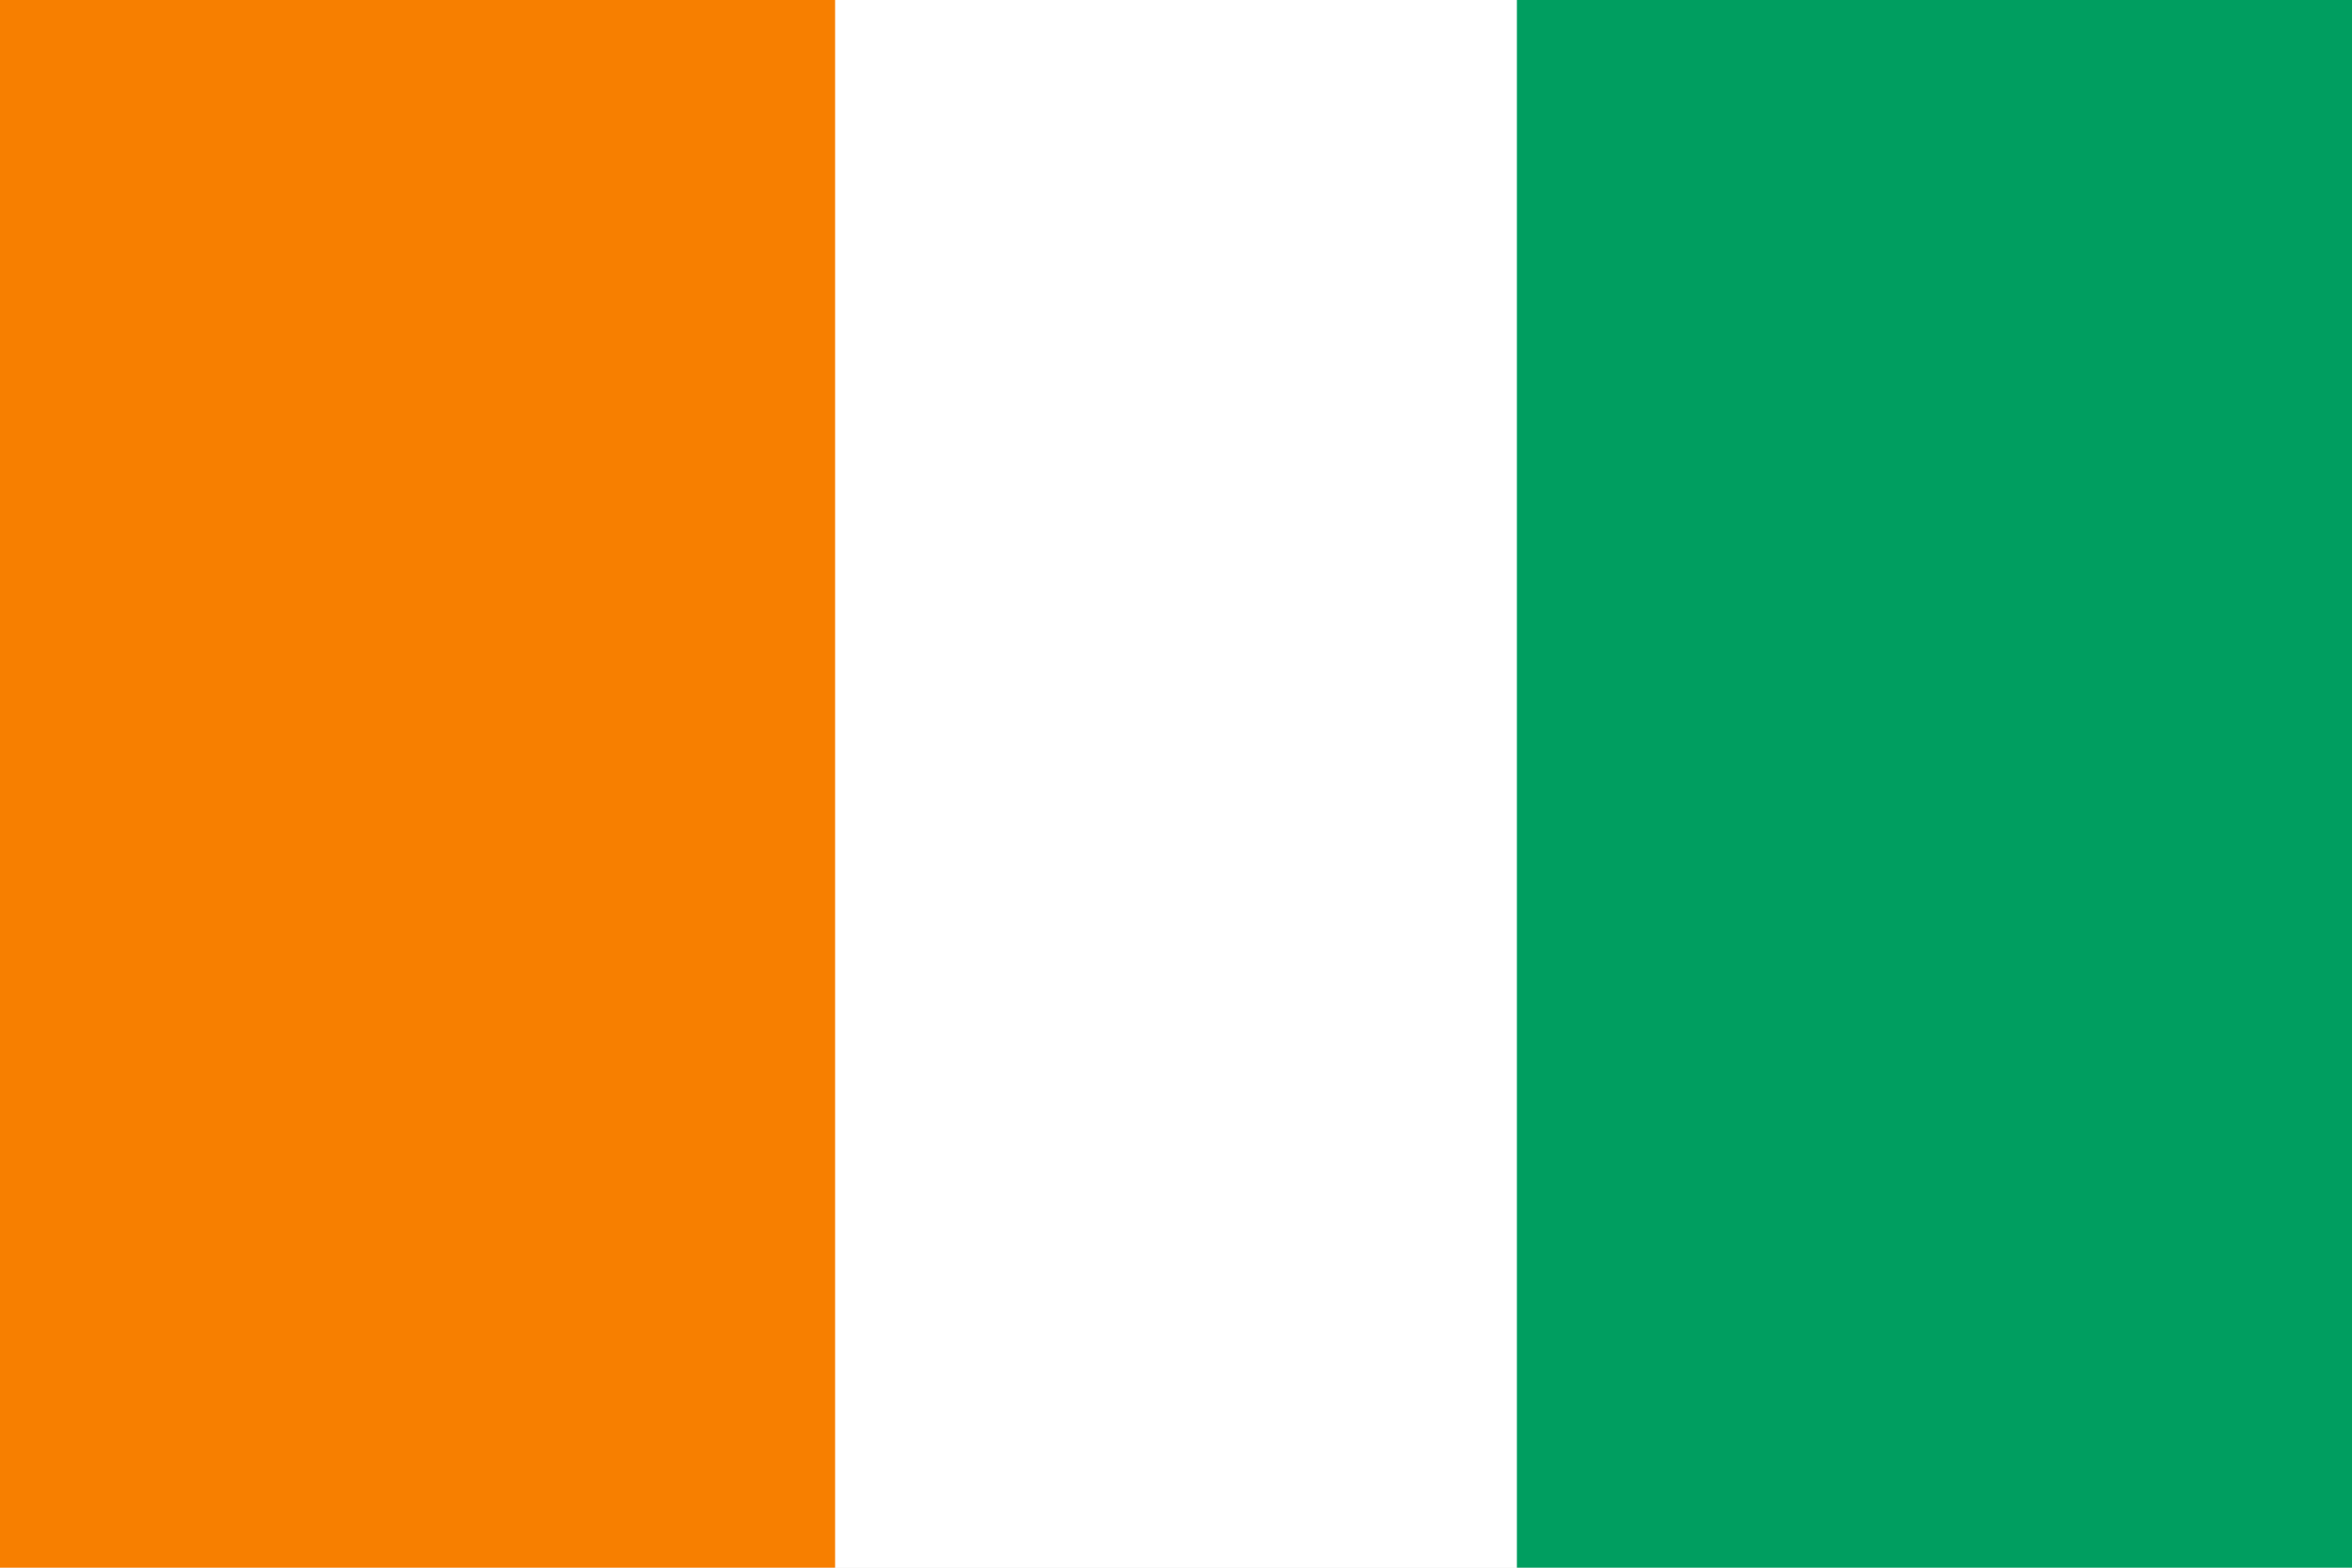
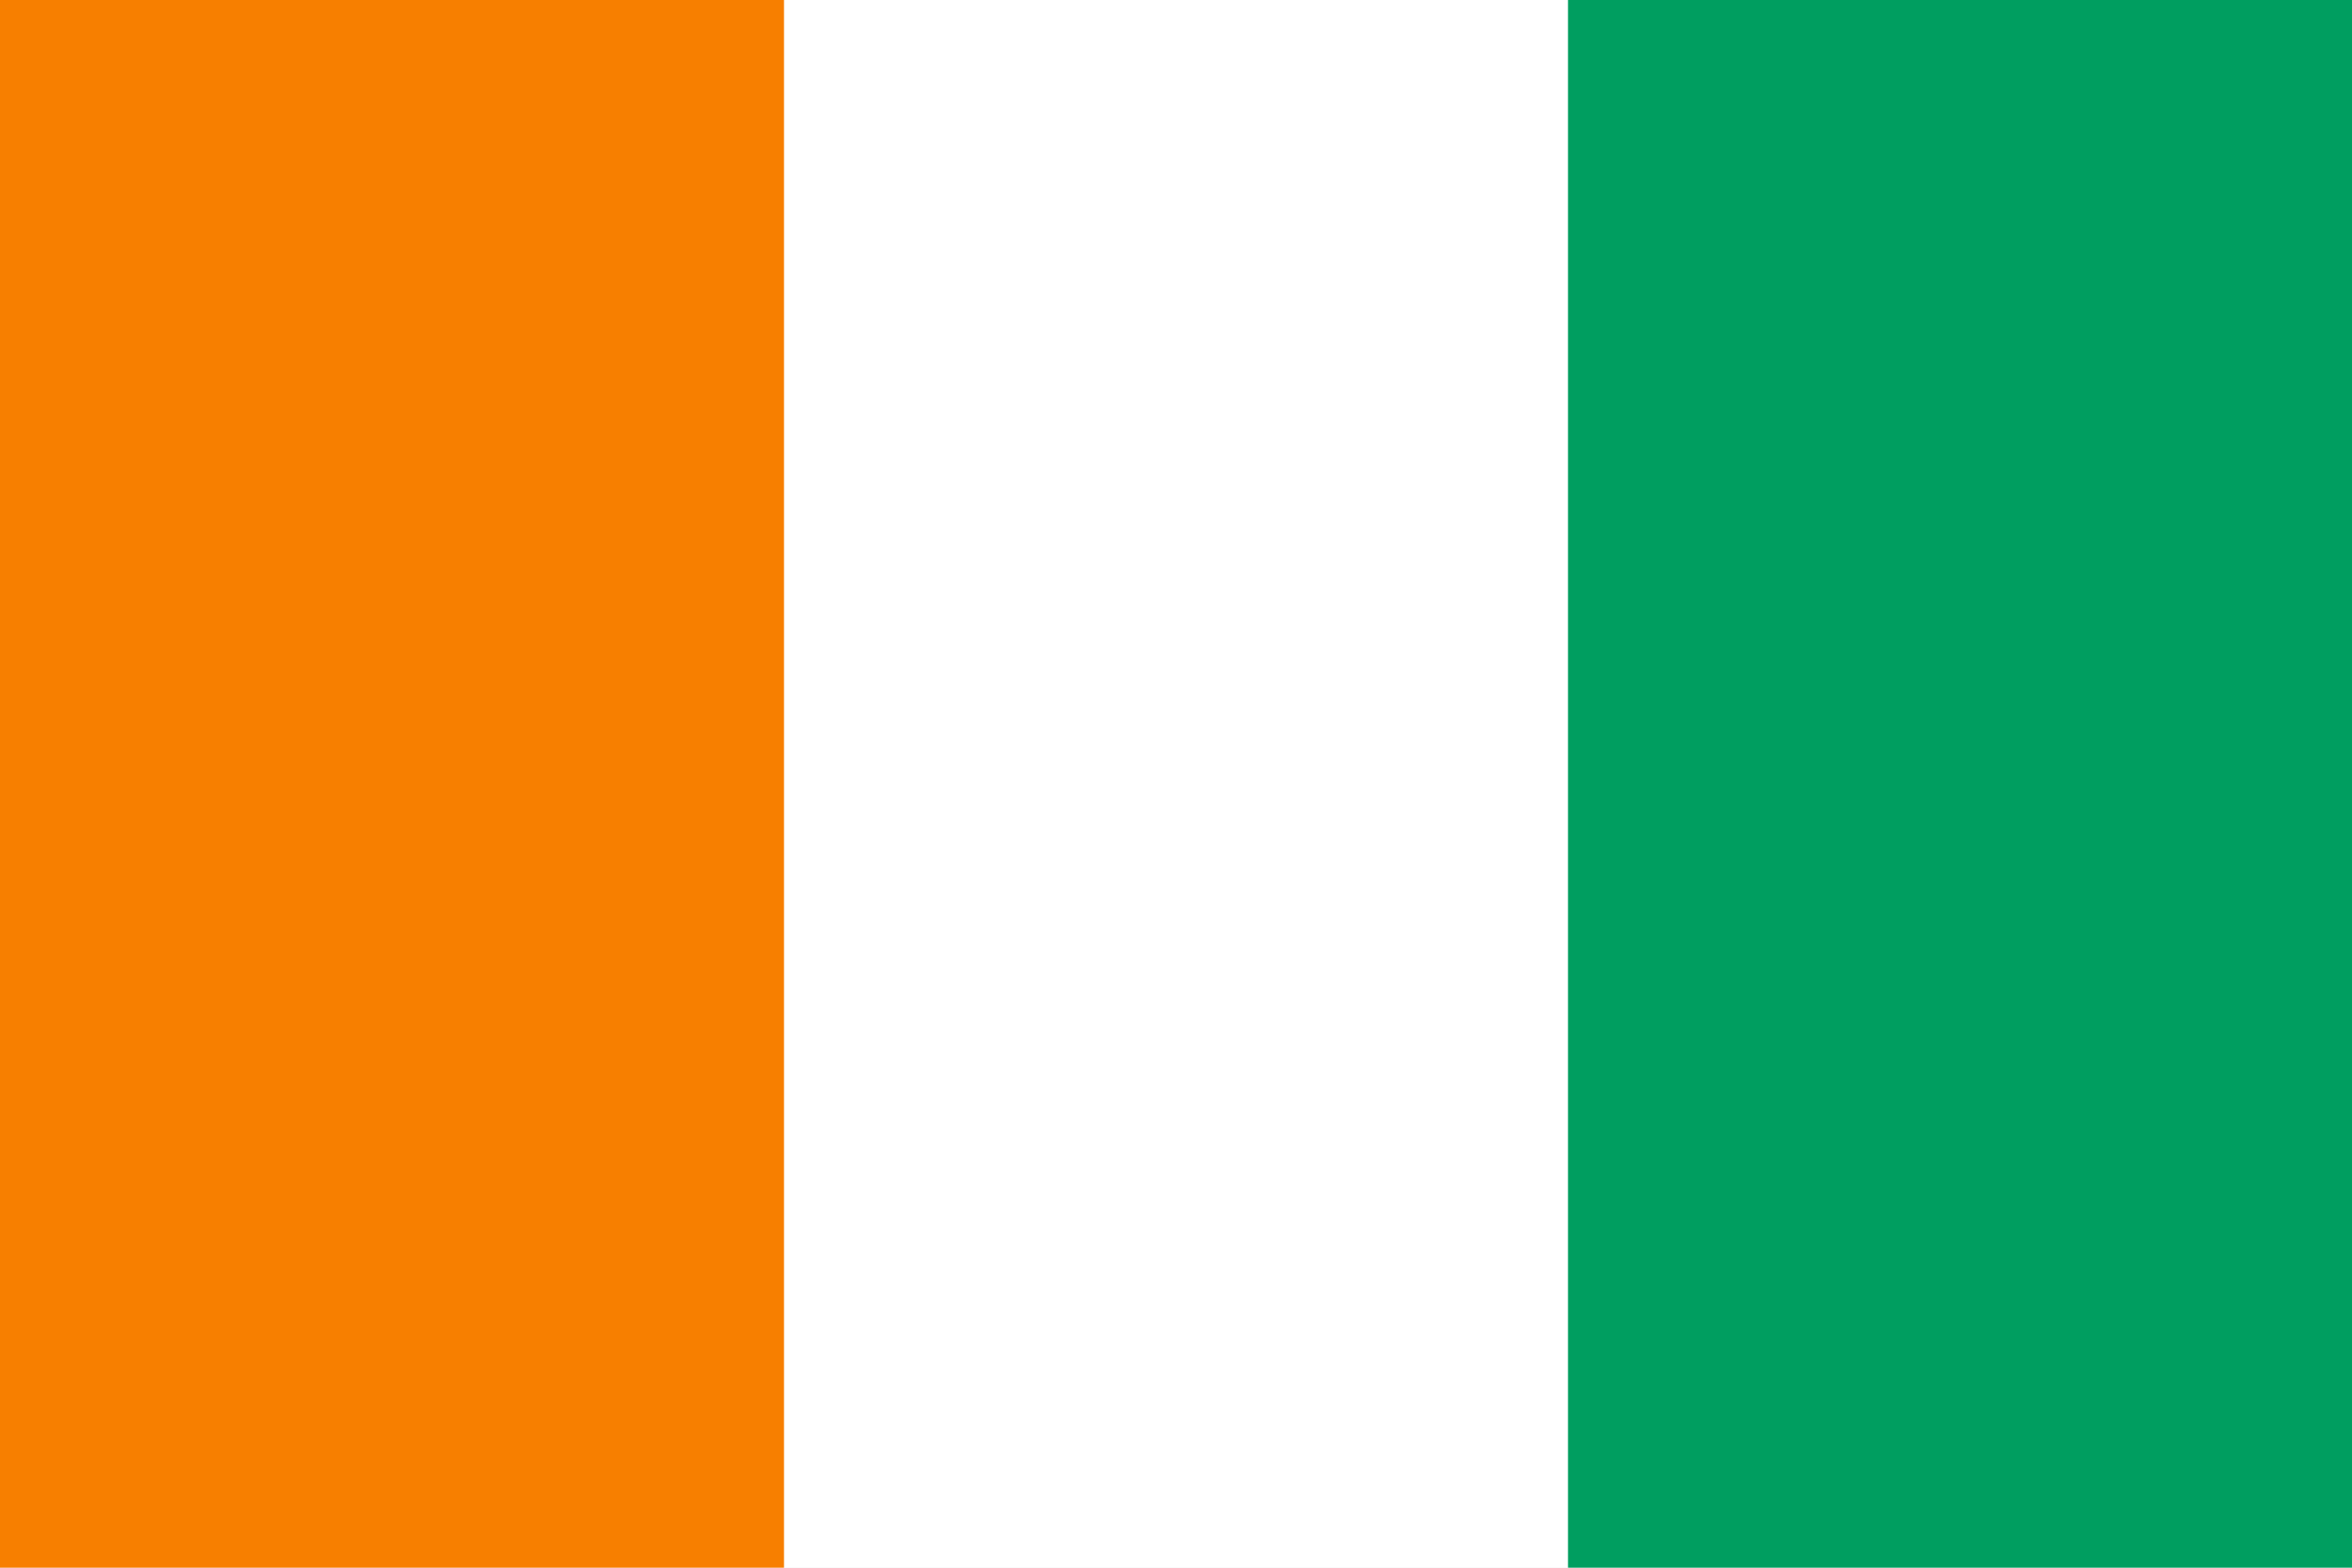
- <svg xmlns="http://www.w3.org/2000/svg" viewBox="0 85.333 512 341.333">
-   <rect y="85.331" fill="#FFFFFF" width="512" height="341.326" />
-   <rect x="330.207" y="85.331" fill="#009e60" width="181.793" height="341.337" />
-   <rect y="85.331" fill="#f77f00" width="181.793" height="341.337" />
+ <svg xmlns="http://www.w3.org/2000/svg" viewBox="0 0 513 342">
+   <rect y="0" fill="#FFFFFF" width="513" height="342" />
+   <rect x="342" y="0" fill="#009e60" width="171" height="342" />
+   <rect y="0" fill="#f77f00" width="171" height="342" />
</svg>
